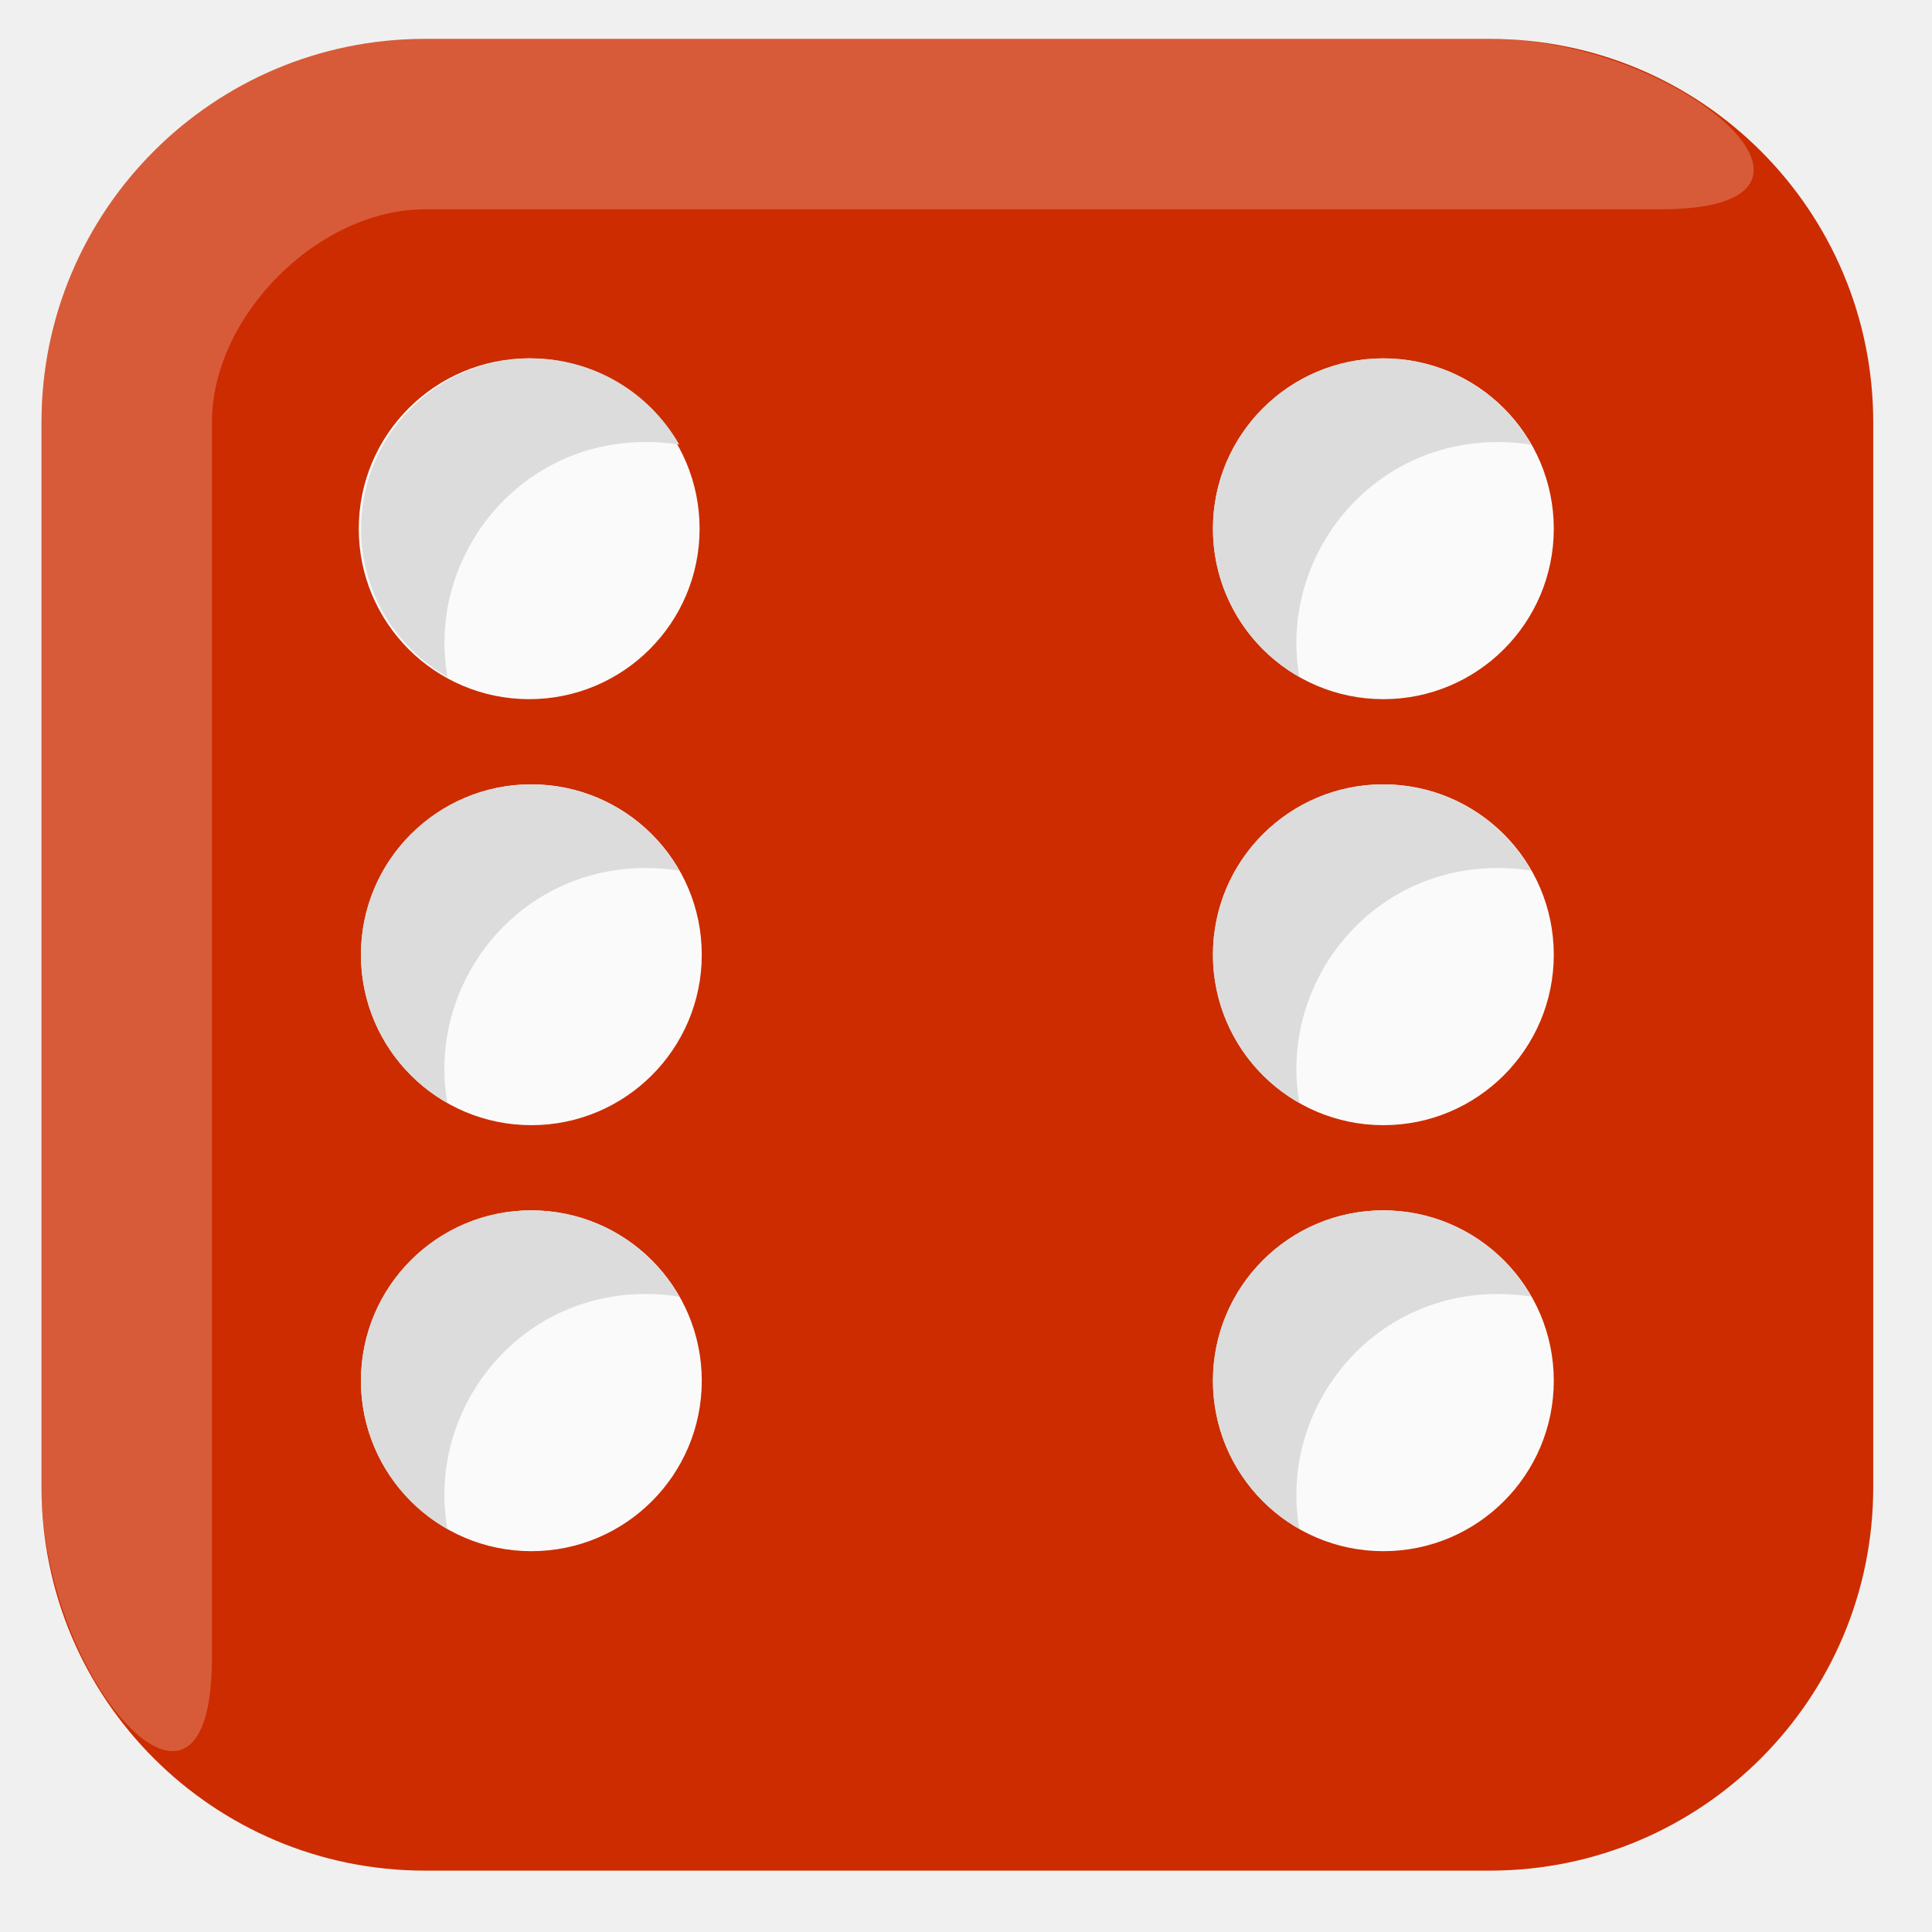
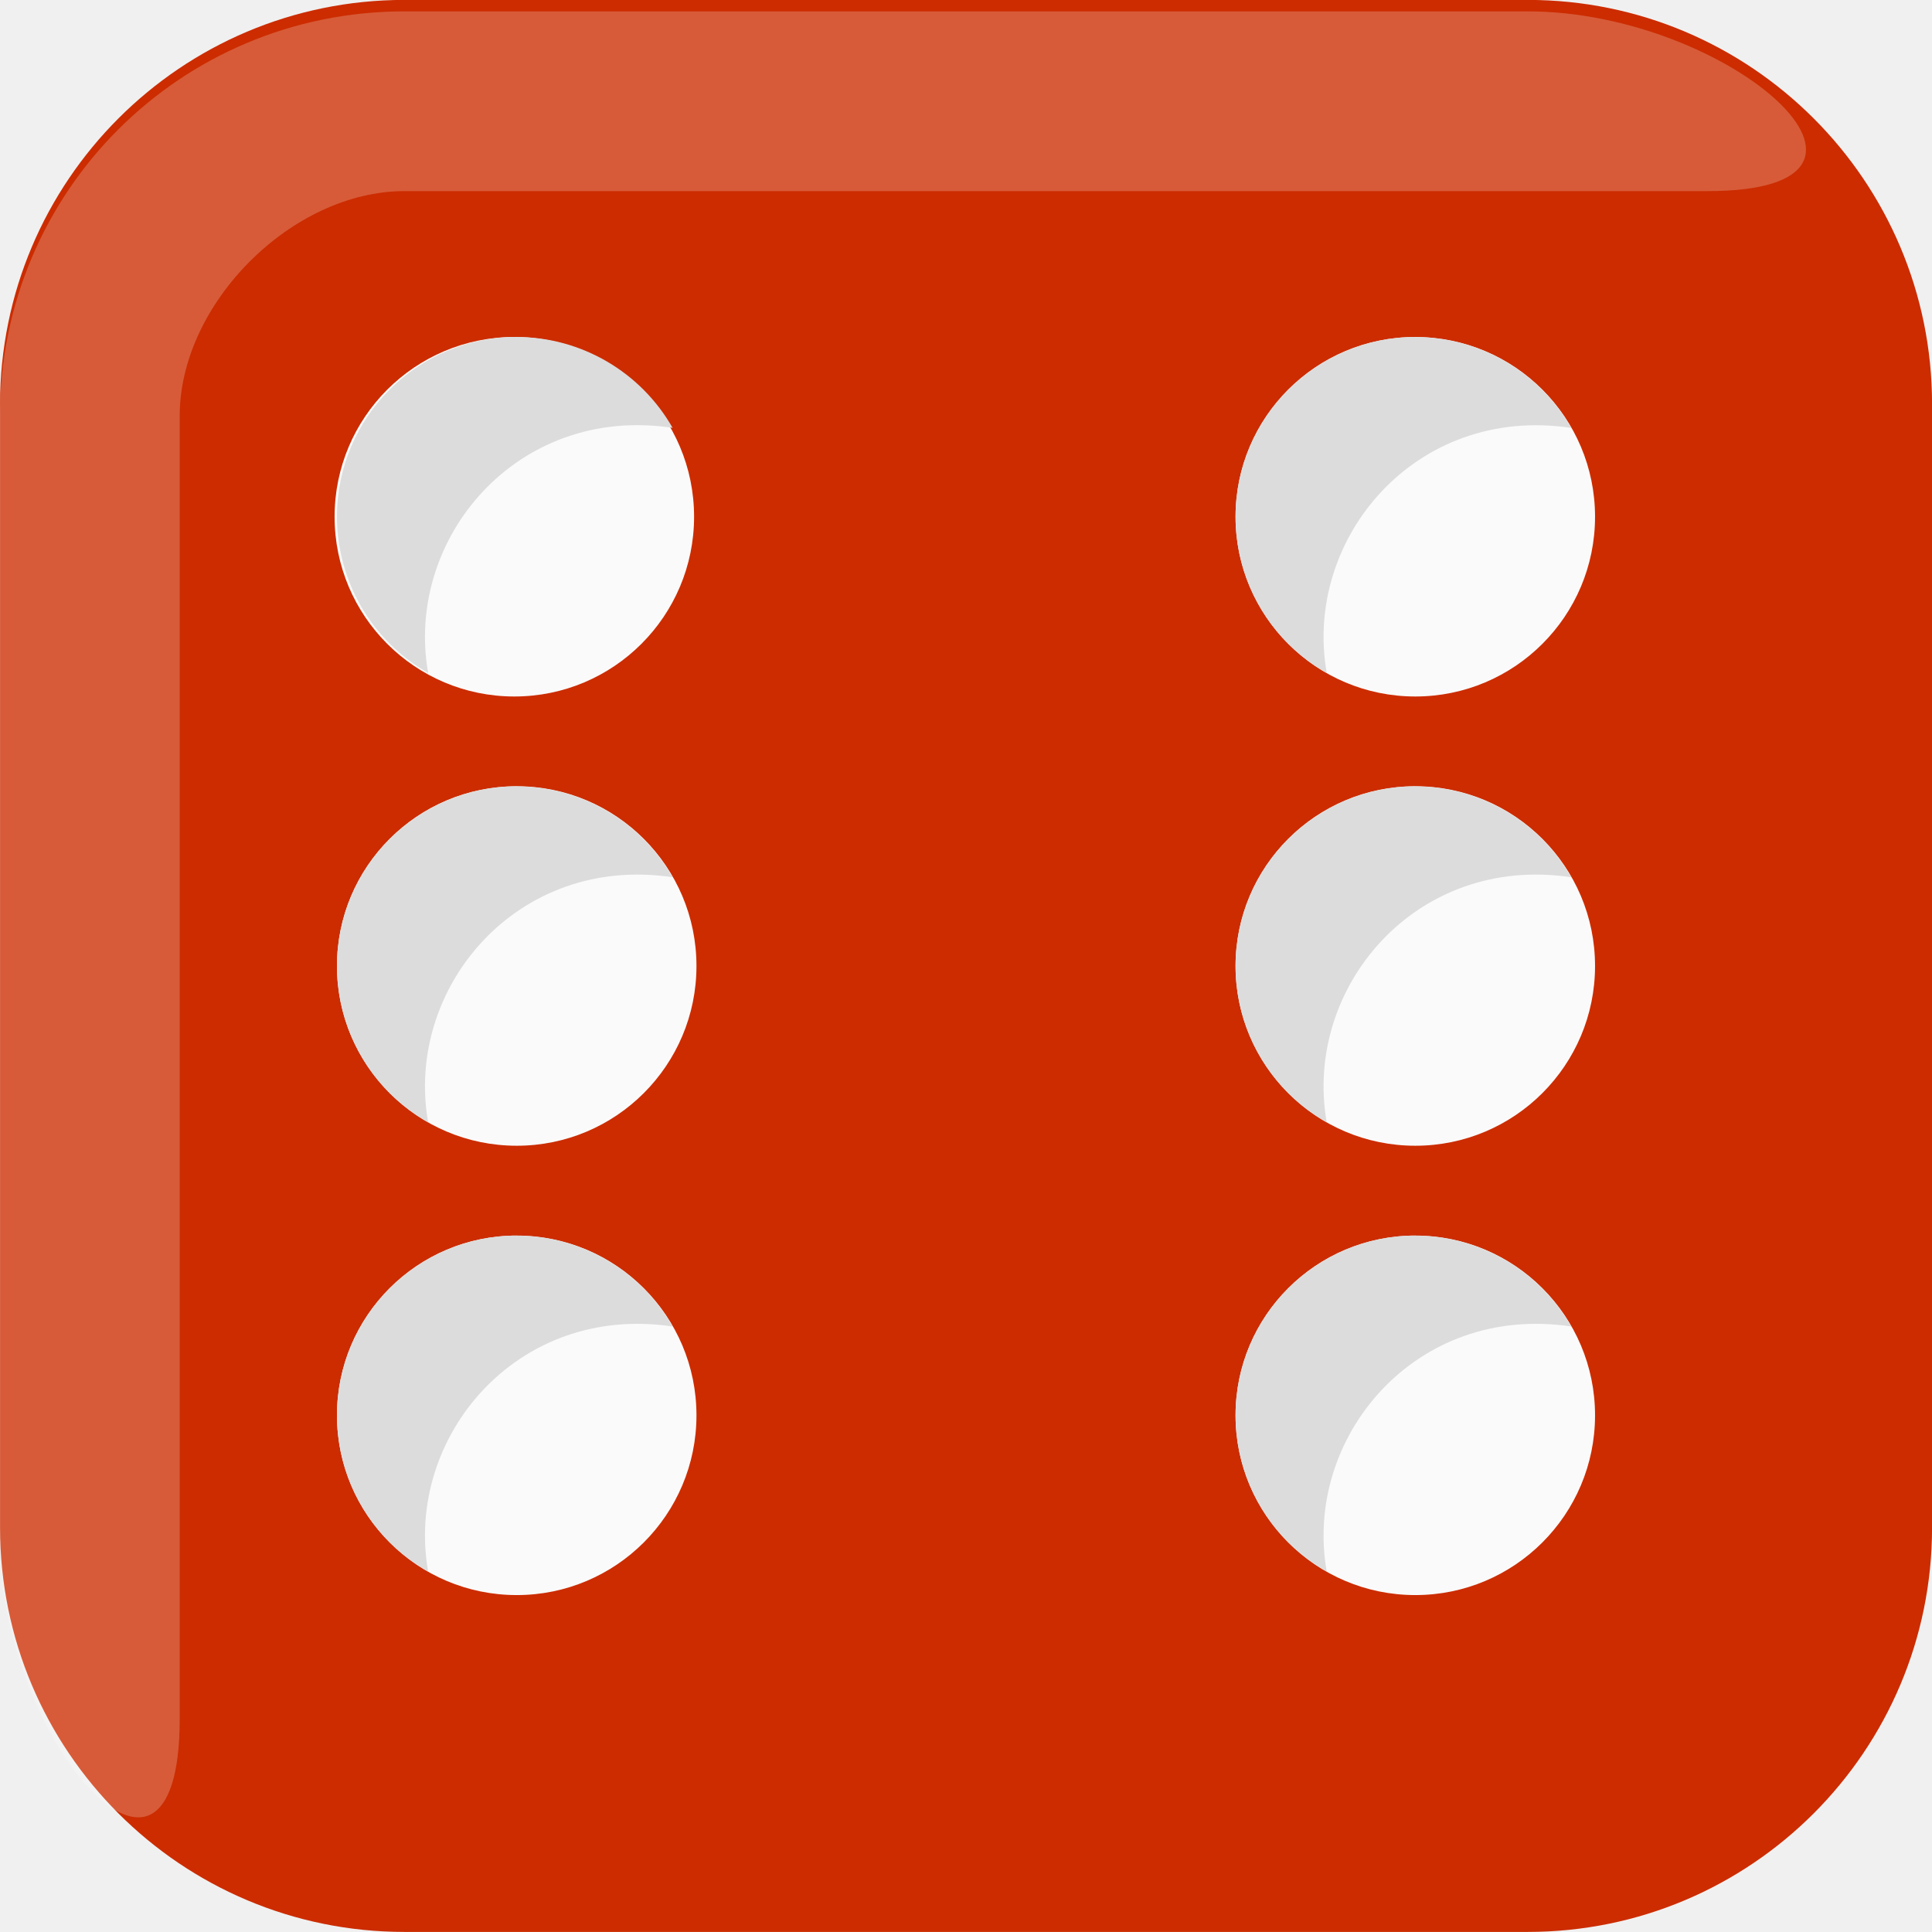
- <svg xmlns="http://www.w3.org/2000/svg" width="5.669pc" height="5.669pc" viewBox="0 0 24 24" version="1.1" id="svg6114">
-   <defs id="defs6108" />
-   <g id="layer1">
-     <g id="g1678" transform="translate(-1.714329,-2.502693)">
-       <g id="g1579" transform="matrix(0.2645833,0,0,0.2645833,0.3779795,1.133925)" style="fill:#cc2c00;fill-opacity:1">
+ <svg xmlns="http://www.w3.org/2000/svg" width="5.375pc" height="5.375pc" viewBox="0 0 22.754 22.754" version="1.1" id="svg2307">
+   <defs id="defs2301" />
+   <g id="layer1" transform="translate(-75.55744,-144.3491)">
+     <g id="g3001">
+       <g id="g1579" transform="matrix(0.2645833,0,0,0.2645833,73.70589,142.496)" style="fill:#cc2c00;fill-opacity:1">
        <rect x="7" y="7" width="86" height="86" rx="18" ry="18" fill="#f4081e" style="fill:#cc2c00;fill-opacity:1;paint-order:normal" id="rect1573" />
        <circle cx="30" cy="30" fill="#fafafa" style="fill:#cc2c00;fill-opacity:1;paint-order:normal" id="ellipse1575" r="8" />
        <path d="m 30,22 c -4.418,0 -8,3.582 -8,8 0.002,2.881 1.552,5.538 4.059,6.957 C 25,31 30,24.997 36.939,26.047 c -1.42,-2.496 -4.07,-4.039 -6.941,-4.043 z" fill="#dcdcdc" style="fill:#cc2c00;fill-opacity:1;paint-order:normal" id="path1577" />
      </g>
-       <path d="m 6.993,2.986 c -2.638,0 -4.763,2.124 -4.763,4.762 V 20.978 c 0,2.381 2.117,4.763 2.117,2.117 V 7.749 c 0,-1.323 1.323,-2.646 2.646,-2.646 H 22.338 c 2.646,0 0.265,-2.117 -2.117,-2.117 z" fill="#ffffff" fill-opacity="0.226" style="stroke-width:0.265;paint-order:normal" id="path1581" />
-       <circle cx="18.899" cy="9.071" fill="#fafafa" style="stroke-width:0.265;paint-order:normal" id="ellipse1583" r="2.117" />
-       <path d="m 18.899,6.955 c -1.169,0 -2.117,0.948 -2.117,2.117 4.5e-4,0.762 0.411,1.465 1.074,1.841 -0.28,-1.576 1.043,-3.164 2.879,-2.887 -0.376,-0.66 -1.077,-1.069 -1.836,-1.07 z" fill="#dcdcdc" style="stroke-width:0.265;paint-order:normal" id="path1585" />
-       <circle cx="8.315" cy="14.363" fill="#fafafa" style="stroke-width:0.265;paint-order:normal" id="ellipse1587" r="2.117" />
-       <path d="m 8.315,12.246 c -1.169,0 -2.117,0.948 -2.117,2.117 4.498e-4,0.762 0.411,1.465 1.074,1.841 -0.28,-1.576 1.043,-3.164 2.879,-2.887 -0.376,-0.66 -1.077,-1.069 -1.836,-1.07 z" fill="#dcdcdc" style="stroke-width:0.265;paint-order:normal" id="path1589" />
-       <circle cx="18.899" cy="14.363" fill="#fafafa" style="stroke-width:0.265;paint-order:normal" id="ellipse1591" r="2.117" />
-       <path d="m 18.899,12.246 c -1.169,0 -2.117,0.948 -2.117,2.117 4.5e-4,0.762 0.411,1.465 1.074,1.841 -0.28,-1.576 1.043,-3.164 2.879,-2.887 -0.376,-0.66 -1.077,-1.069 -1.836,-1.07 z" fill="#dcdcdc" style="stroke-width:0.265;paint-order:normal" id="path1593" />
-       <circle cx="8.315" cy="19.655" fill="#fafafa" style="stroke-width:0.265;paint-order:normal" id="ellipse1595" r="2.117" />
-       <path d="m 8.315,17.538 c -1.169,0 -2.117,0.948 -2.117,2.117 4.498e-4,0.762 0.411,1.465 1.074,1.841 C 6.993,19.919 8.315,18.331 10.151,18.609 9.776,17.948 9.075,17.54 8.315,17.539 Z" fill="#dcdcdc" style="stroke-width:0.265;paint-order:normal" id="path1597" />
-       <circle cx="18.899" cy="19.655" fill="#fafafa" style="stroke-width:0.265;paint-order:normal" id="ellipse1599" r="2.117" />
-       <path d="m 18.899,17.538 c -1.169,0 -2.117,0.948 -2.117,2.117 4.5e-4,0.762 0.411,1.465 1.074,1.841 -0.28,-1.576 1.043,-3.164 2.879,-2.887 -0.376,-0.66 -1.077,-1.069 -1.836,-1.07 z" fill="#dcdcdc" style="stroke-width:0.265;paint-order:normal" id="path1601" />
-       <circle cx="8.288" cy="9.071" fill="#fafafa" style="stroke-width:0.265;paint-order:normal" id="circle1657" r="2.117" />
-       <path d="m 8.316,6.954 c -1.169,0 -2.117,0.948 -2.117,2.117 4.5e-4,0.762 0.411,1.465 1.074,1.841 -0.28,-1.576 1.043,-3.164 2.879,-2.887 -0.376,-0.66 -1.077,-1.069 -1.836,-1.07 z" fill="#dcdcdc" style="stroke-width:0.265;paint-order:normal" id="path1659" />
+       <path d="m 80.32,144.483 c -2.638,0 -4.763,2.124 -4.763,4.763 v 13.229 c 0,2.381 2.117,4.763 2.117,2.117 v -15.346 c 0,-1.323 1.323,-2.646 2.646,-2.646 h 15.346 c 2.646,0 0.265,-2.117 -2.117,-2.117 z" fill="#ffffff" fill-opacity="0.226" style="stroke-width:0.265;paint-order:normal" id="path1581" />
+       <g id="g2981">
+         <circle cx="92.226" cy="150.435" fill="#fafafa" style="stroke-width:0.265;paint-order:normal" id="ellipse1583" r="2.117" />
+         <path d="m 92.226,148.318 c -1.169,0 -2.117,0.948 -2.117,2.117 4.5e-4,0.762 0.411,1.465 1.074,1.841 -0.28,-1.576 1.043,-3.164 2.879,-2.887 -0.376,-0.66 -1.077,-1.069 -1.836,-1.07 z" fill="#dcdcdc" style="stroke-width:0.265;paint-order:normal" id="path1585" />
+         <circle cx="81.643" cy="155.726" fill="#fafafa" style="stroke-width:0.265;paint-order:normal" id="ellipse1587" r="2.117" />
+         <path d="m 81.643,153.61 c -1.169,0 -2.117,0.948 -2.117,2.117 4.5e-4,0.762 0.411,1.465 1.074,1.841 -0.28,-1.576 1.043,-3.164 2.879,-2.887 -0.376,-0.66 -1.077,-1.069 -1.836,-1.07 z" fill="#dcdcdc" style="stroke-width:0.265;paint-order:normal" id="path1589" />
+         <circle cx="92.226" cy="155.726" fill="#fafafa" style="stroke-width:0.265;paint-order:normal" id="ellipse1591" r="2.117" />
+         <path d="m 92.226,153.61 c -1.169,0 -2.117,0.948 -2.117,2.117 4.5e-4,0.762 0.411,1.465 1.074,1.841 -0.28,-1.576 1.043,-3.164 2.879,-2.887 -0.376,-0.66 -1.077,-1.069 -1.836,-1.07 z" fill="#dcdcdc" style="stroke-width:0.265;paint-order:normal" id="path1593" />
+         <circle cx="81.643" cy="161.018" fill="#fafafa" style="stroke-width:0.265;paint-order:normal" id="ellipse1595" r="2.117" />
+         <path d="m 81.643,158.901 c -1.169,0 -2.117,0.948 -2.117,2.117 4.5e-4,0.762 0.411,1.465 1.074,1.841 -0.28,-1.576 1.043,-3.164 2.879,-2.887 -0.376,-0.66 -1.077,-1.069 -1.836,-1.07 z" fill="#dcdcdc" style="stroke-width:0.265;paint-order:normal" id="path1597" />
+         <circle cx="92.226" cy="161.018" fill="#fafafa" style="stroke-width:0.265;paint-order:normal" id="ellipse1599" r="2.117" />
+         <path d="m 92.226,158.901 c -1.169,0 -2.117,0.948 -2.117,2.117 4.5e-4,0.762 0.411,1.465 1.074,1.841 -0.28,-1.576 1.043,-3.164 2.879,-2.887 -0.376,-0.66 -1.077,-1.069 -1.836,-1.07 z" fill="#dcdcdc" style="stroke-width:0.265;paint-order:normal" id="path1601" />
+         <circle cx="81.615" cy="150.435" fill="#fafafa" style="stroke-width:0.265;paint-order:normal" id="circle1657" r="2.117" />
+         <path d="m 81.643,148.317 c -1.169,0 -2.117,0.948 -2.117,2.117 4.5e-4,0.762 0.411,1.465 1.074,1.841 -0.28,-1.576 1.043,-3.164 2.879,-2.887 -0.376,-0.66 -1.077,-1.069 -1.836,-1.07 z" fill="#dcdcdc" style="stroke-width:0.265;paint-order:normal" id="path1659" />
+       </g>
    </g>
  </g>
</svg>
